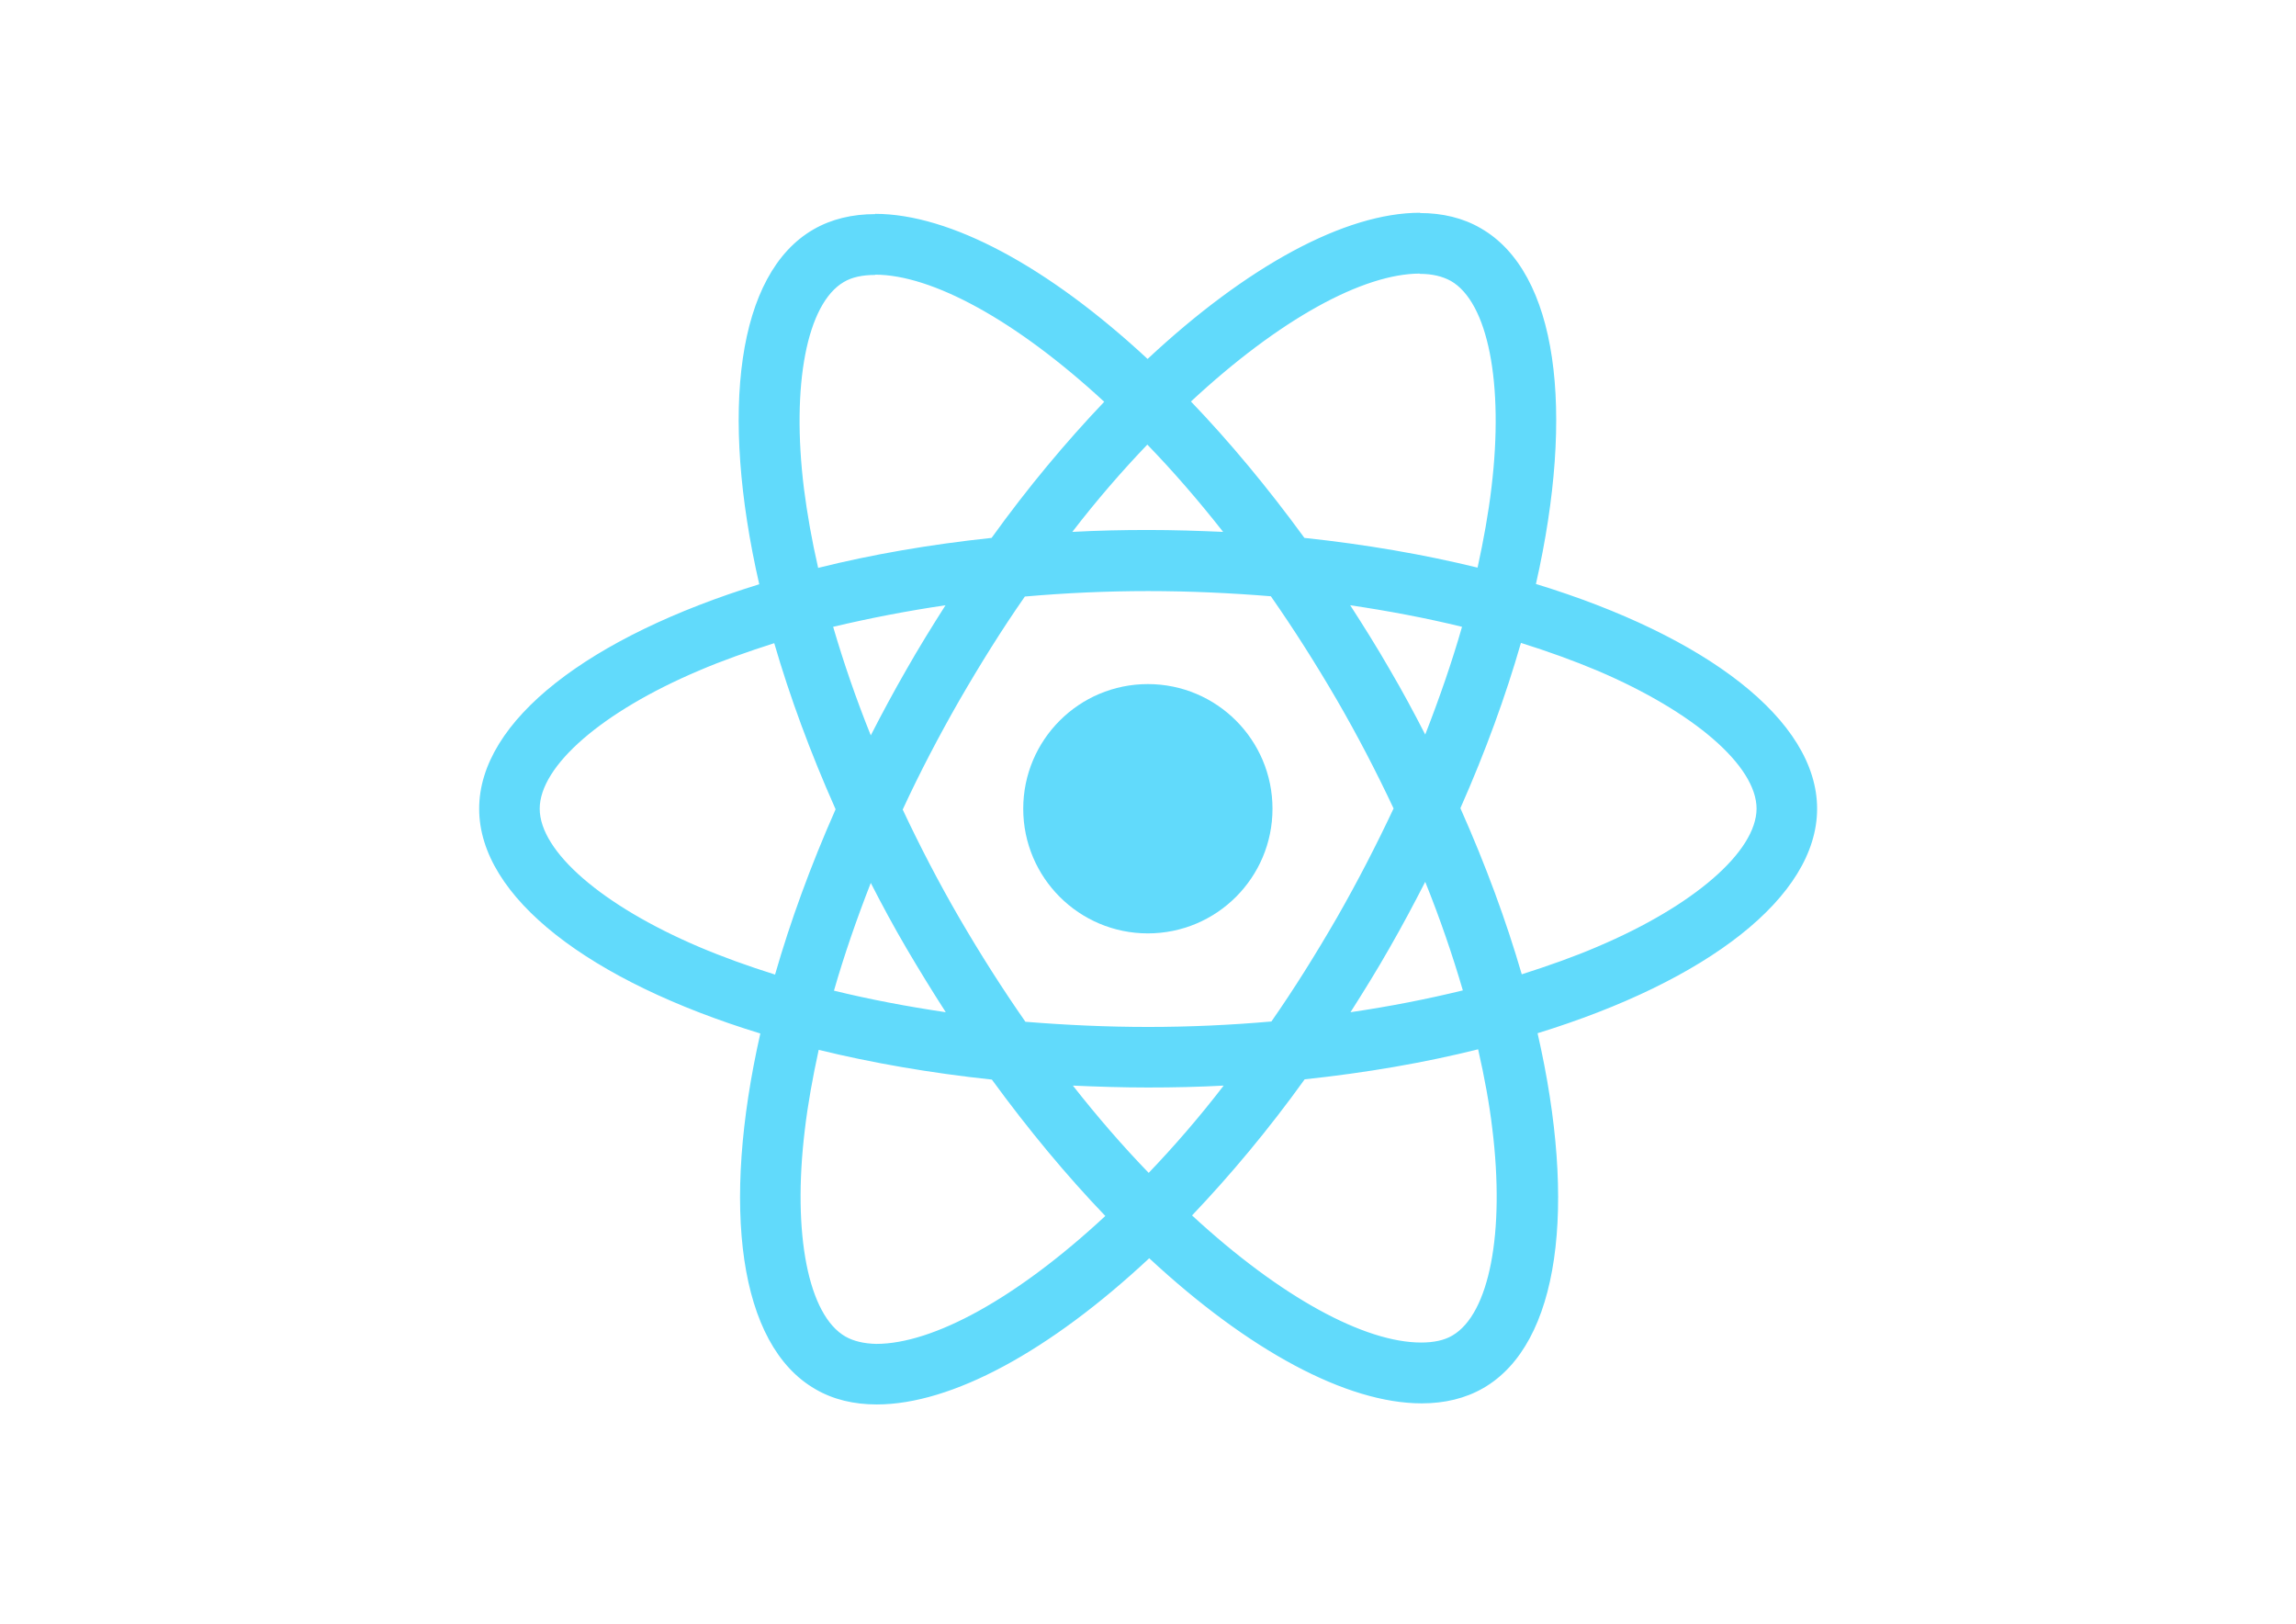
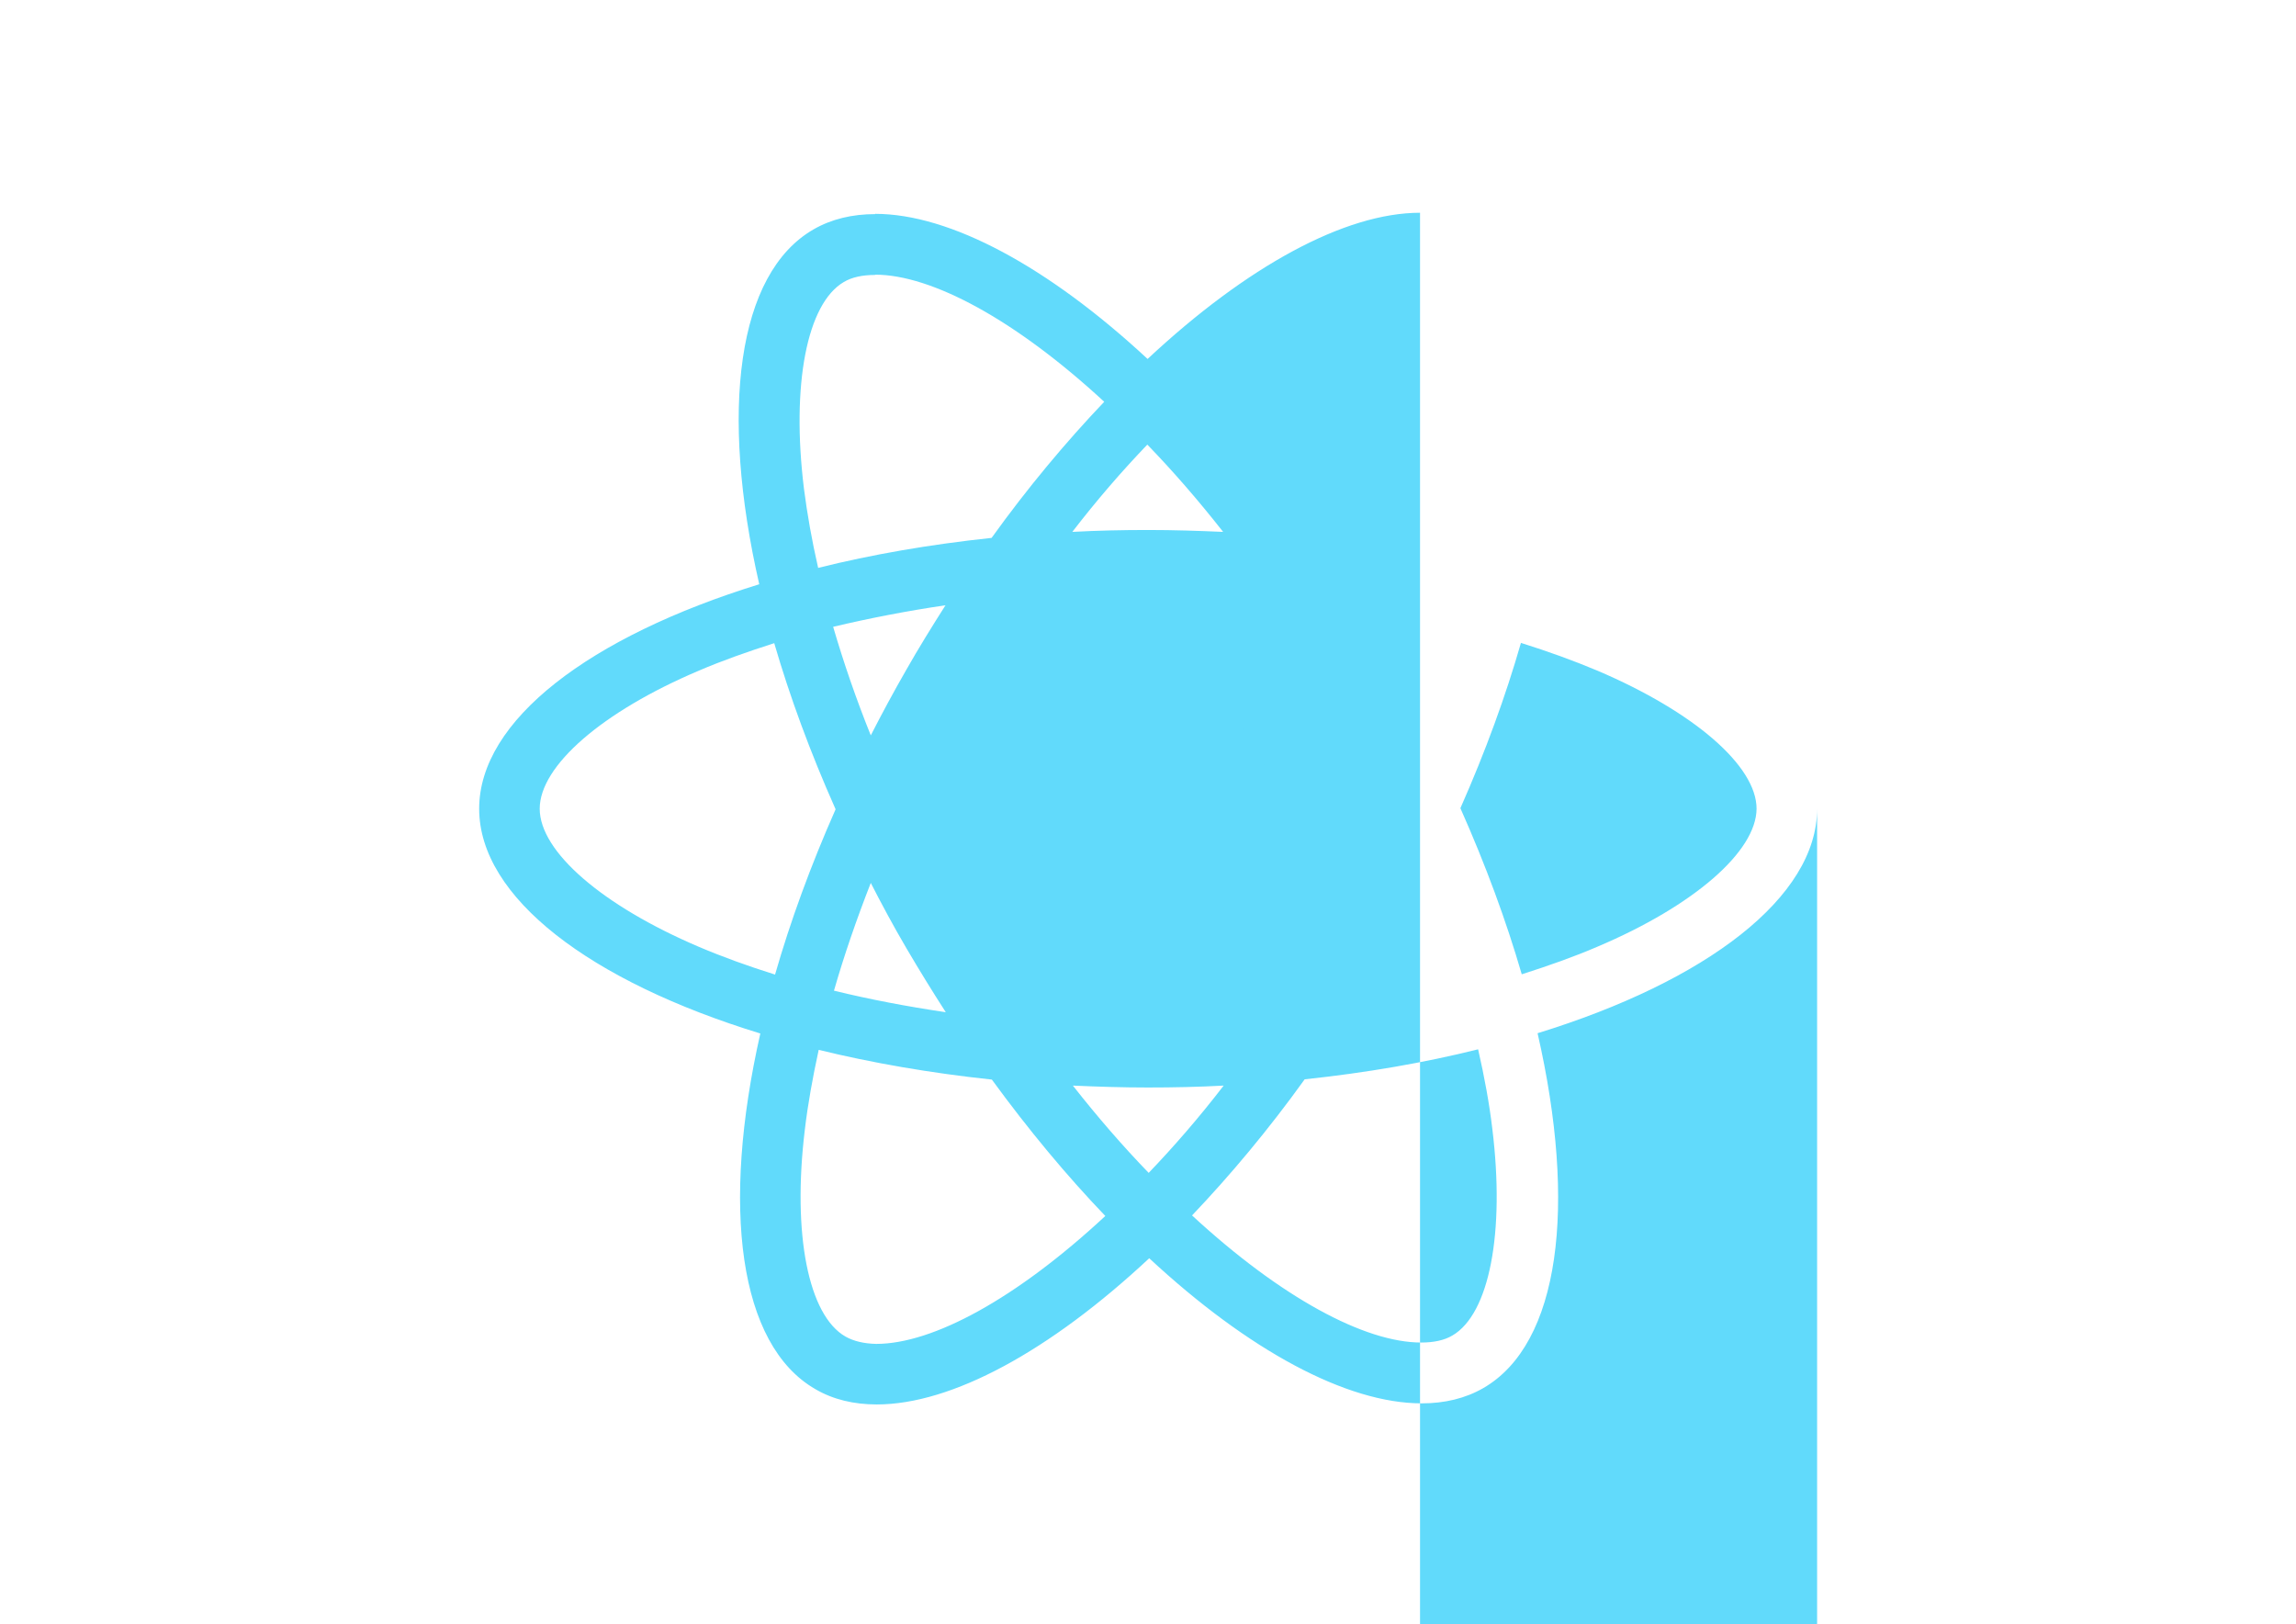
<svg xmlns="http://www.w3.org/2000/svg" viewBox="0 0 841.9 595.3">
  <g fill="#61DAFB">
-     <path d="M666.3 296.5c0-32.5-40.7-63.3-103.1-82.4 14.4-63.6 8-114.2-20.2-130.4-6.5-3.8-14.1-5.6-22.4-5.6v22.3c4.6 0 8.3.9 11.4 2.6 13.6 7.8 19.5 37.5 14.9 75.7-1.1 9.4-2.9 19.3-5.1 29.4-19.6-4.8-41-8.5-63.5-10.9-13.5-18.5-27.5-35.3-41.6-50 32.6-30.3 63.2-46.9 84-46.9V78c-27.5 0-63.5 19.6-99.9 53.6-36.4-33.8-72.4-53.2-99.9-53.2v22.3c20.7 0 51.4 16.5 84 46.6-14 14.7-28 31.4-41.3 49.9-22.6 2.4-44 6.1-63.6 11-2.3-10-4-19.7-5.2-29-4.7-38.2 1.1-67.9 14.6-75.8 3-1.8 6.9-2.6 11.5-2.6V78.5c-8.4 0-16 1.8-22.6 5.6-28.1 16.2-34.4 66.7-19.9 130.1-62.2 19.2-102.7 49.9-102.7 82.3 0 32.5 40.7 63.3 103.1 82.4-14.4 63.6-8 114.2 20.2 130.4 6.5 3.8 14.1 5.6 22.5 5.6 27.5 0 63.5-19.6 99.9-53.6 36.4 33.8 72.4 53.2 99.9 53.2 8.4 0 16-1.8 22.6-5.6 28.1-16.2 34.4-66.7 19.9-130.1 62-19.1 102.5-49.9 102.5-82.3zm-130.2-66.7c-3.7 12.9-8.3 26.2-13.5 39.5-4.1-8-8.4-16-13.1-24-4.6-8-9.5-15.8-14.4-23.4 14.2 2.1 27.9 4.7 41 7.9zm-45.8 106.5c-7.8 13.5-15.8 26.3-24.1 38.2-14.9 1.3-30 2-45.2 2-15.1 0-30.2-.7-45-1.9-8.3-11.9-16.4-24.6-24.2-38-7.6-13.1-14.5-26.4-20.8-39.8 6.2-13.4 13.2-26.8 20.7-39.9 7.8-13.5 15.8-26.3 24.1-38.2 14.9-1.3 30-2 45.2-2 15.1 0 30.2.7 45 1.9 8.3 11.9 16.4 24.6 24.2 38 7.6 13.1 14.5 26.4 20.8 39.8-6.3 13.4-13.2 26.8-20.7 39.9zm32.3-13c5.4 13.4 10 26.8 13.8 39.8-13.1 3.2-26.9 5.9-41.2 8 4.9-7.7 9.8-15.6 14.4-23.7 4.6-8 8.9-16.1 13-24.1zM421.2 430c-9.3-9.6-18.6-20.3-27.8-32 9 .4 18.2.7 27.5.7 9.4 0 18.7-.2 27.8-.7-9 11.7-18.3 22.4-27.5 32zm-74.4-58.9c-14.2-2.1-27.9-4.7-41-7.9 3.7-12.9 8.3-26.2 13.5-39.5 4.1 8 8.4 16 13.1 24 4.7 8 9.5 15.8 14.4 23.4zM420.7 163c9.3 9.6 18.6 20.3 27.8 32-9-.4-18.2-.7-27.5-.7-9.4 0-18.7.2-27.8.7 9-11.7 18.3-22.4 27.5-32zm-74 58.9c-4.9 7.7-9.8 15.6-14.4 23.7-4.6 8-8.9 16-13 24-5.4-13.4-10-26.8-13.8-39.8 13.1-3.1 26.9-5.8 41.2-7.9zm-90.5 125.2c-35.4-15.1-58.3-34.9-58.3-50.6 0-15.7 22.9-35.6 58.3-50.6 8.6-3.7 18-7 27.7-10.1 5.7 19.6 13.2 40 22.5 60.9-9.2 20.8-16.6 41.1-22.2 60.6-9.9-3.1-19.3-6.5-28-10.2zM310 490c-13.6-7.8-19.5-37.5-14.9-75.7 1.1-9.4 2.9-19.3 5.1-29.4 19.6 4.8 41 8.5 63.5 10.9 13.5 18.5 27.5 35.3 41.6 50-32.6 30.3-63.2 46.9-84 46.9-4.5-.1-8.3-1-11.3-2.7zm237.2-76.2c4.7 38.2-1.1 67.9-14.6 75.8-3 1.8-6.9 2.6-11.5 2.6-20.7 0-51.4-16.5-84-46.6 14-14.7 28-31.4 41.3-49.9 22.6-2.4 44-6.1 63.6-11 2.3 10.1 4.1 19.8 5.2 29.1zm38.5-66.7c-8.6 3.7-18 7-27.7 10.1-5.7-19.6-13.2-40-22.5-60.9 9.2-20.8 16.6-41.1 22.2-60.6 9.9 3.1 19.3 6.5 28.1 10.2 35.4 15.1 58.3 34.9 58.3 50.6-.1 15.7-23 35.6-58.4 50.6zM320.8 78.4z" />
+     <path d="M666.3 22396.5c0-32.5-40.7-63.3-103.1-82.4 14.4-63.6 8-114.2-20.2-130.4-6.5-3.8-14.1-5.6-22.4-5.6v22.3c4.6 0 8.3.9 11.4 2.6 13.6 7.8 19.5 37.5 14.9 75.7-1.1 9.4-2.9 19.3-5.1 29.4-19.6-4.8-41-8.5-63.5-10.9-13.5-18.5-27.5-35.3-41.6-50 32.6-30.3 63.2-46.9 84-46.9V78c-27.5 0-63.5 19.6-99.9 53.6-36.4-33.8-72.4-53.2-99.9-53.2v22.3c20.7 0 51.4 16.5 84 46.6-14 14.7-28 31.4-41.3 49.9-22.6 2.4-44 6.1-63.6 11-2.3-10-4-19.7-5.2-29-4.7-38.2 1.1-67.9 14.6-75.8 3-1.8 6.9-2.6 11.5-2.6V78.5c-8.4 0-16 1.8-22.6 5.6-28.1 16.2-34.4 66.7-19.9 130.1-62.2 19.2-102.7 49.9-102.7 82.3 0 32.5 40.7 63.3 103.1 82.4-14.4 63.6-8 114.2 20.2 130.4 6.5 3.8 14.1 5.6 22.5 5.6 27.5 0 63.5-19.6 99.9-53.6 36.4 33.8 72.4 53.2 99.9 53.2 8.4 0 16-1.8 22.6-5.6 28.1-16.2 34.4-66.7 19.9-130.1 62-19.1 102.5-49.9 102.5-82.3zm-130.2-66.7c-3.7 12.9-8.3 26.2-13.5 39.5-4.1-8-8.4-16-13.1-24-4.6-8-9.5-15.8-14.4-23.4 14.2 2.1 27.9 4.7 41 7.9zm-45.8 106.5c-7.8 13.5-15.8 26.3-24.1 38.2-14.9 1.3-30 2-45.2 2-15.1 0-30.2-.7-45-1.9-8.3-11.9-16.4-24.6-24.2-38-7.6-13.1-14.5-26.4-20.8-39.8 6.2-13.4 13.2-26.8 20.7-39.9 7.8-13.5 15.8-26.3 24.1-38.2 14.9-1.3 30-2 45.2-2 15.1 0 30.2.7 45 1.9 8.3 11.9 16.4 24.6 24.2 38 7.6 13.1 14.5 26.4 20.8 39.8-6.3 13.4-13.2 26.8-20.7 39.9zm32.3-13c5.4 13.4 10 26.8 13.8 39.8-13.1 3.2-26.9 5.9-41.2 8 4.9-7.7 9.8-15.6 14.4-23.7 4.6-8 8.9-16.1 13-24.1zM421.2 430c-9.3-9.6-18.6-20.3-27.8-32 9 .4 18.2.7 27.5.7 9.4 0 18.7-.2 27.8-.7-9 11.7-18.3 22.4-27.5 32zm-74.4-58.9c-14.2-2.1-27.9-4.7-41-7.9 3.7-12.9 8.3-26.2 13.5-39.5 4.1 8 8.4 16 13.1 24 4.7 8 9.5 15.8 14.4 23.4zM420.7 163c9.3 9.6 18.6 20.3 27.8 32-9-.4-18.2-.7-27.5-.7-9.4 0-18.7.2-27.8.7 9-11.7 18.3-22.4 27.5-32zm-74 58.9c-4.9 7.7-9.8 15.6-14.4 23.7-4.6 8-8.9 16-13 24-5.4-13.4-10-26.8-13.8-39.8 13.1-3.1 26.9-5.8 41.2-7.9zm-90.5 125.2c-35.4-15.1-58.3-34.9-58.3-50.6 0-15.7 22.9-35.6 58.3-50.6 8.6-3.7 18-7 27.7-10.1 5.7 19.6 13.2 40 22.5 60.9-9.2 20.8-16.6 41.1-22.2 60.6-9.9-3.1-19.3-6.5-28-10.2zM310 490c-13.6-7.8-19.5-37.5-14.9-75.7 1.1-9.4 2.9-19.3 5.1-29.4 19.6 4.8 41 8.5 63.5 10.9 13.5 18.5 27.5 35.3 41.6 50-32.6 30.3-63.2 46.9-84 46.9-4.5-.1-8.3-1-11.3-2.7zm237.2-76.2c4.7 38.2-1.1 67.9-14.6 75.8-3 1.8-6.9 2.6-11.5 2.6-20.7 0-51.4-16.5-84-46.6 14-14.7 28-31.4 41.3-49.9 22.6-2.4 44-6.1 63.6-11 2.3 10.1 4.1 19.8 5.2 29.1zm38.5-66.7c-8.6 3.7-18 7-27.7 10.1-5.7-19.6-13.2-40-22.5-60.9 9.2-20.8 16.6-41.1 22.2-60.6 9.9 3.1 19.3 6.5 28.1 10.2 35.4 15.1 58.3 34.9 58.3 50.6-.1 15.7-23 35.6-58.4 50.6zM320.8 78.4z" />
    <circle cx="420.9" cy="296.5" r="45.7" />
    <path d="M520.5 78.1z" />
  </g>
</svg>
